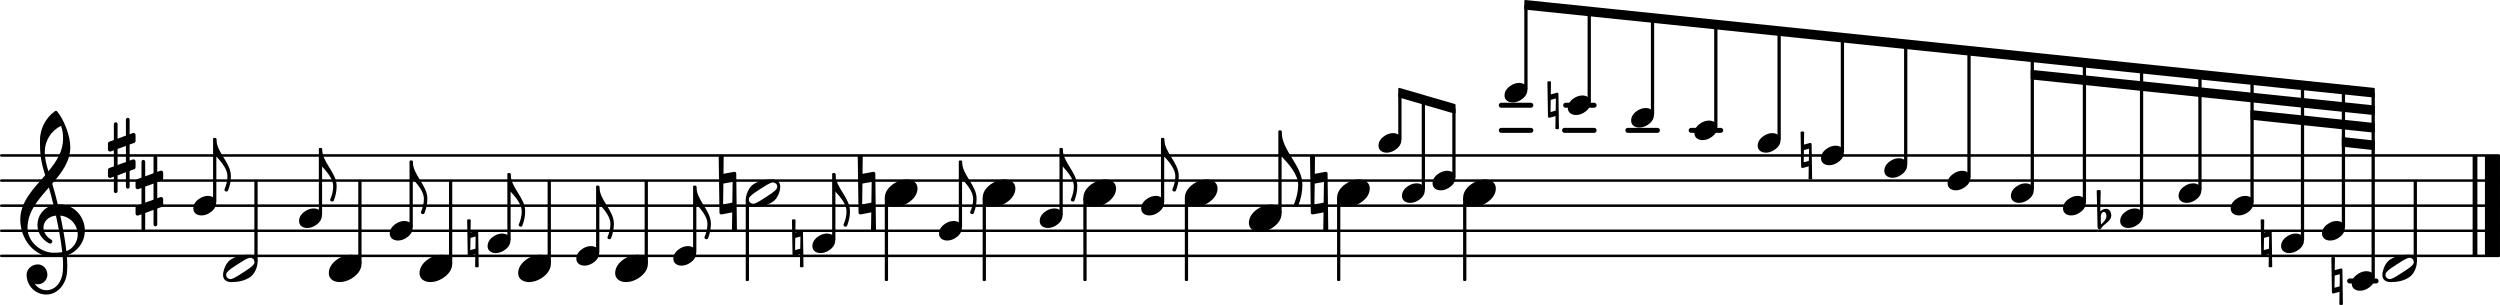
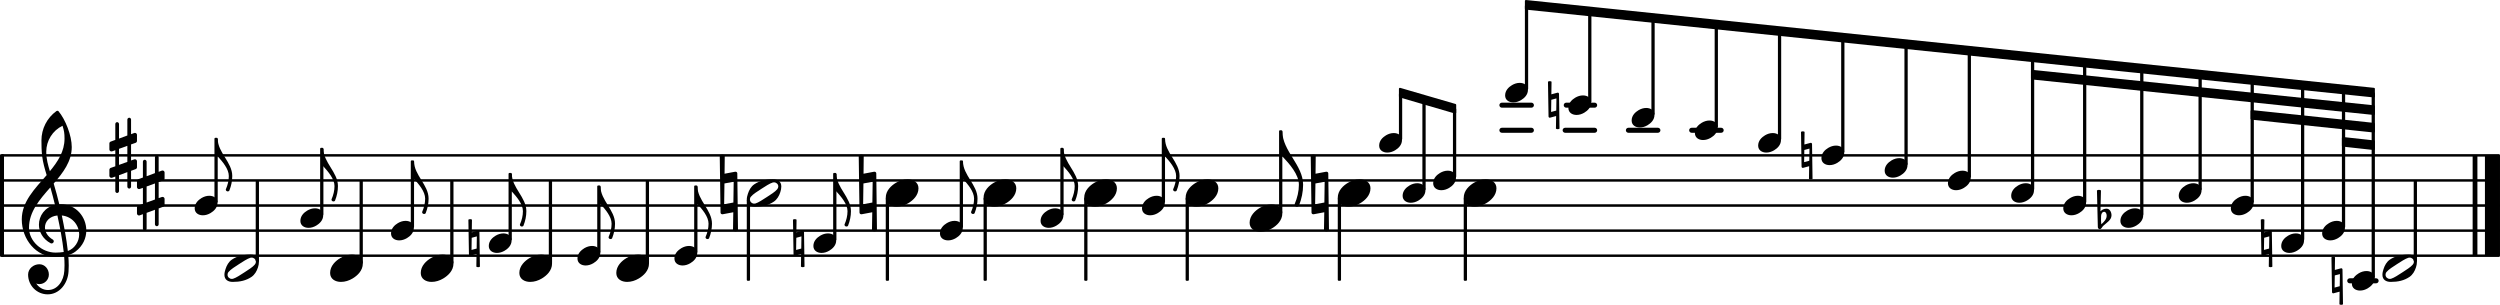
- <svg xmlns="http://www.w3.org/2000/svg" version="1.2" width="175.00mm" height="21.33mm" viewBox="8.536 -0 99.585 12.137">
+ <svg xmlns="http://www.w3.org/2000/svg" version="1.2" width="175.11mm" height="21.33mm" viewBox="8.476 -0 99.645 12.137">
  <style text="style/css">

tspan { white-space: pre; }

</style>
  <line transform="translate(8.5358, 10.1918)" stroke-linejoin="round" stroke-linecap="round" stroke-width="0.1" stroke="currentColor" x1="0.05" y1="-0" x2="99.535" y2="-0" />
  <line transform="translate(8.5358, 9.1918)" stroke-linejoin="round" stroke-linecap="round" stroke-width="0.1" stroke="currentColor" x1="0.05" y1="-0" x2="99.535" y2="-0" />
  <line transform="translate(8.5358, 8.1918)" stroke-linejoin="round" stroke-linecap="round" stroke-width="0.1" stroke="currentColor" x1="0.05" y1="-0" x2="99.535" y2="-0" />
  <line transform="translate(8.5358, 7.1918)" stroke-linejoin="round" stroke-linecap="round" stroke-width="0.1" stroke="currentColor" x1="0.05" y1="-0" x2="99.535" y2="-0" />
  <line transform="translate(8.5358, 6.1918)" stroke-linejoin="round" stroke-linecap="round" stroke-width="0.1" stroke="currentColor" x1="0.05" y1="-0" x2="99.535" y2="-0" />
  <rect transform="translate(0, 11.1918)" x="102.031" y="-0.1" width="1.253" height="0.2" ry="0.1" fill="currentColor" />
  <rect transform="translate(0, 5.1918)" x="75.802" y="-0.1" width="1.377" height="0.2" ry="0.1" fill="currentColor" />
  <rect transform="translate(0, 5.1918)" x="73.28" y="-0.1" width="1.377" height="0.2" ry="0.1" fill="currentColor" />
  <rect transform="translate(0, 4.1918)" x="70.803" y="-0.1" width="1.333" height="0.2" ry="0.1" fill="currentColor" />
  <rect transform="translate(0, 5.1918)" x="70.759" y="-0.1" width="1.377" height="0.2" ry="0.1" fill="currentColor" />
  <rect transform="translate(0, 4.1918)" x="68.238" y="-0.1" width="1.377" height="0.2" ry="0.1" fill="currentColor" />
  <rect transform="translate(0, 5.1918)" x="68.238" y="-0.1" width="1.377" height="0.2" ry="0.1" fill="currentColor" />
  <rect transform="translate(107.5205, 8.1918)" x="0" y="-2" width="0.6" height="4" ry="0" fill="currentColor" />
  <rect transform="translate(107.0305, 8.1918)" x="0" y="-2" width="0.19" height="4" ry="0" fill="currentColor" />
  <path transform="translate(70.1976, 4.1918) scale(0.0025, -0.0025)" d="M-9 375c9 5 19 8 29 8s19 -3 28 -8l-3 -202l97 26c2 0 3 1 5 1c11 0 20 -9 20 -20l8 -555c-9 -5 -18 -8 -28 -8s-20 3 -29 8l3 202l-96 -26c-2 0 -3 -1 -5 -1c-11 0 -20 9 -20 20zM126 108l-82 -22l-3 -194l82 22z" fill="currentColor" />
  <rect transform="translate(79.4054, 8.1918)" x="-0.065" y="-6.951" width="0.13" height="4.337" ry="0.04" fill="currentColor" />
  <g class="note" id="p1cgd5n1536g16800v1b5s1">
    <path transform="translate(78.5525, 5.6918) scale(0.0028, -0.0028)" d="M208 139c61 0 117 -33 117 -99c0 -71 -52 -119 -99 -147c-34 -20 -71 -32 -110 -32c-61 0 -116 33 -116 99c0 71 51 119 98 147c34 20 71 32 110 32z" fill="currentColor" />
  </g>
  <rect transform="translate(76.8841, 8.1918)" x="-0.065" y="-7.212" width="0.13" height="4.098" ry="0.04" fill="currentColor" />
  <g class="note" id="p1cad5n1536g16800v1b5s1">
    <path transform="translate(76.0312, 5.1918) scale(0.0028, -0.0028)" d="M208 139c61 0 117 -33 117 -99c0 -71 -52 -119 -99 -147c-34 -20 -71 -32 -110 -32c-61 0 -116 33 -116 99c0 71 51 119 98 147c34 20 71 32 110 32z" fill="currentColor" />
  </g>
  <rect transform="translate(74.3627, 8.1918)" x="-0.065" y="-7.472" width="0.13" height="3.858" ry="0.04" fill="currentColor" />
  <g class="note" id="p1cbd5n1536g16800v1b5s1">
    <path transform="translate(73.5099, 4.6918) scale(0.0028, -0.0028)" d="M208 139c61 0 117 -33 117 -99c0 -71 -52 -119 -99 -147c-34 -20 -71 -32 -110 -32c-61 0 -116 33 -116 99c0 71 51 119 98 147c34 20 71 32 110 32z" fill="currentColor" />
  </g>
  <rect transform="translate(84.448, 8.1918)" x="-0.065" y="-6.431" width="0.13" height="4.816" ry="0.04" fill="currentColor" />
  <rect transform="translate(61.8616, 8.1918)" x="-0.065" y="-0.314" width="0.13" height="3.314" ry="0.04" fill="currentColor" />
  <rect transform="translate(86.9693, 8.1918)" x="-0.065" y="-6.17" width="0.13" height="5.056" ry="0.04" fill="currentColor" />
  <g class="note" id="p1cdd5n1536g16800v1b5s1">
    <path transform="translate(86.1164, 7.1918) scale(0.0028, -0.0028)" d="M208 139c61 0 117 -33 117 -99c0 -71 -52 -119 -99 -147c-34 -20 -71 -32 -110 -32c-61 0 -116 33 -116 99c0 71 51 119 98 147c34 20 71 32 110 32z" fill="currentColor" />
  </g>
  <g class="note" id="p1ced5n1536g16800v1b5s1">
    <path transform="translate(83.5951, 6.6918) scale(0.0028, -0.0028)" d="M208 139c61 0 117 -33 117 -99c0 -71 -52 -119 -99 -147c-34 -20 -71 -32 -110 -32c-61 0 -116 33 -116 99c0 71 51 119 98 147c34 20 71 32 110 32z" fill="currentColor" />
  </g>
  <path transform="translate(80.2828, 6.1918) scale(0.0025, -0.0025)" d="M-9 375c9 5 19 8 29 8s19 -3 28 -8l-3 -202l97 26c2 0 3 1 5 1c11 0 20 -9 20 -20l8 -555c-9 -5 -18 -8 -28 -8s-20 3 -29 8l3 202l-96 -26c-2 0 -3 -1 -5 -1c-11 0 -20 9 -20 20zM126 108l-82 -22l-3 -194l82 22z" fill="currentColor" />
  <rect transform="translate(81.9267, 8.1918)" x="-0.065" y="-6.691" width="0.13" height="4.577" ry="0.04" fill="currentColor" />
  <g class="note" id="p1cfd5n1536g16800v1b5s1">
    <path transform="translate(81.0738, 6.1918) scale(0.0028, -0.0028)" d="M208 139c61 0 117 -33 117 -99c0 -71 -52 -119 -99 -147c-34 -20 -71 -32 -110 -32c-61 0 -116 33 -116 99c0 71 51 119 98 147c34 20 71 32 110 32z" fill="currentColor" />
  </g>
  <rect transform="translate(66.4524, 8.1918)" x="-0.065" y="-3.876" width="0.13" height="2.762" ry="0.04" fill="currentColor" />
  <g class="note" id="p1cdd5n256g10500v1b4s1">
    <path transform="translate(65.5995, 7.1918) scale(0.0028, -0.0028)" d="M208 139c61 0 117 -33 117 -99c0 -71 -52 -119 -99 -147c-34 -20 -71 -32 -110 -32c-61 0 -116 33 -116 99c0 71 51 119 98 147c34 20 71 32 110 32z" fill="currentColor" />
  </g>
  <rect transform="translate(65.2345, 8.1918)" x="-0.065" y="-4.219" width="0.13" height="3.604" ry="0.04" fill="currentColor" />
  <g class="note" id="p1ccd5n256g10500v1b4s1">
    <path transform="translate(64.3816, 7.6918) scale(0.0028, -0.0028)" d="M208 139c61 0 117 -33 117 -99c0 -71 -52 -119 -99 -147c-34 -20 -71 -32 -110 -32c-61 0 -116 33 -116 99c0 71 51 119 98 147c34 20 71 32 110 32z" fill="currentColor" />
  </g>
  <rect transform="translate(64.2994, 8.1918)" x="-0.065" y="-4.482" width="0.13" height="1.867" ry="0.04" fill="currentColor" />
  <g class="note" id="p1cgd5n256g10500v1b4s1">
    <path transform="translate(63.4465, 5.6918) scale(0.0028, -0.0028)" d="M208 139c61 0 117 -33 117 -99c0 -71 -52 -119 -99 -147c-34 -20 -71 -32 -110 -32c-61 0 -116 33 -116 99c0 71 51 119 98 147c34 20 71 32 110 32z" fill="currentColor" />
  </g>
  <path transform="translate(60.7506, 7.6918) scale(0.004, -0.004)" d="M-8 375c8 4 17 7 26 7s16 -3 24 -7l-2 -183l106 20h3c10 0 18 -7 18 -17l7 -570c-8 -4 -16 -7 -25 -7s-17 3 -25 7l3 183l-106 -20h-3c-10 0 -18 7 -18 17zM131 112l-92 -17l-3 -207l92 17z" fill="currentColor" />
  <rect transform="translate(69.3201, 8.1918)" x="-0.065" y="-7.993" width="0.13" height="3.379" ry="0.04" fill="currentColor" />
  <rect transform="translate(71.8414, 8.1918)" x="-0.065" y="-7.733" width="0.13" height="3.618" ry="0.04" fill="currentColor" />
  <g class="note" id="p1ccd6n1536g16800v1b5s1">
    <path transform="translate(70.9885, 4.1918) scale(0.0028, -0.0028)" d="M208 139c61 0 117 -33 117 -99c0 -71 -52 -119 -99 -147c-34 -20 -71 -32 -110 -32c-61 0 -116 33 -116 99c0 71 51 119 98 147c34 20 71 32 110 32z" fill="currentColor" />
  </g>
  <g class="note" id="p1cdd6n1536g16800v1b5s1">
    <path transform="translate(68.4672, 3.6918) scale(0.0028, -0.0028)" d="M208 139c61 0 117 -33 117 -99c0 -71 -52 -119 -99 -147c-34 -20 -71 -32 -110 -32c-61 0 -116 33 -116 99c0 71 51 119 98 147c34 20 71 32 110 32z" fill="currentColor" />
  </g>
  <rect transform="translate(66.8824, 8.1918)" x="-0.065" y="-0.314" width="0.13" height="3.314" ry="0.04" fill="currentColor" />
  <g class="note" id="p1ccd5n256v1b4s1">
    <path transform="translate(66.8174, 7.6918) scale(0.004, -0.004)" d="M218 136c55 0 108 -28 108 -89c0 -71 -55 -121 -102 -149c-35 -21 -75 -34 -116 -34c-55 0 -108 28 -108 89c0 71 55 121 102 149c35 21 75 34 116 34z" fill="currentColor" />
  </g>
  <rect transform="translate(104.7469, 8.1918)" x="-0.065" y="-1" width="0.13" height="3.241" ry="0.04" fill="currentColor" />
  <g class="note" id="p1cdd4n1536v1b5s1">
    <path transform="translate(103.4346, 10.6918) scale(0.004, -0.004)" d="M314 65c0 24 -21 41 -42 41c-4 0 -8 0 -12 -1c-31 -9 -78 -40 -115 -64s-84 -53 -104 -78c-7 -8 -10 -18 -10 -28c0 -24 21 -41 42 -41c4 0 8 0 12 1c31 9 77 40 114 64s84 53 104 78c7 8 11 18 11 28zM262 136c46 0 82 -21 82 -71c0 -19 -4 -39 -10 -57 c-12 -37 -32 -72 -64 -94c-53 -36 -113 -50 -187 -50c-46 0 -83 21 -83 71c0 19 5 39 11 57c12 37 31 72 63 94c53 36 114 50 188 50z" fill="currentColor" />
  </g>
  <path transform="translate(101.4257, 11.1918) scale(0.0025, -0.0025)" d="M-9 375c9 5 19 8 29 8s19 -3 28 -8l-3 -202l97 26c2 0 3 1 5 1c11 0 20 -9 20 -20l8 -555c-9 -5 -18 -8 -28 -8s-20 3 -29 8l3 202l-96 -26c-2 0 -3 -1 -5 -1c-11 0 -20 9 -20 20zM126 108l-82 -22l-3 -194l82 22z" fill="currentColor" />
  <rect transform="translate(103.0696, 8.1918)" x="-0.065" y="-4.507" width="0.13" height="7.392" ry="0.04" fill="currentColor" />
  <g class="note" id="p1ccd4n1536g16800v1b5s1">
    <path transform="translate(102.2167, 11.1918) scale(0.0028, -0.0028)" d="M208 139c61 0 117 -33 117 -99c0 -71 -52 -119 -99 -147c-34 -20 -71 -32 -110 -32c-61 0 -116 33 -116 99c0 71 51 119 98 147c34 20 71 32 110 32z" fill="currentColor" />
  </g>
  <rect transform="translate(101.8844, 8.1918)" x="-0.065" y="-4.629" width="0.13" height="5.515" ry="0.04" fill="currentColor" />
  <g class="beam">
    <polygon transform="translate(64.2344, 3.6918)" stroke-linejoin="round" stroke-linecap="round" stroke-width="0.08" fill="currentColor" stroke="currentColor" points="2.243 0.49 2.243 0.794 0.04 0.152 0.04 -0.152" />
  </g>
  <g class="note" id="p1cgd4n1536g16800v1b5s1">
    <path transform="translate(101.0315, 9.1918) scale(0.0028, -0.0028)" d="M208 139c61 0 117 -33 117 -99c0 -71 -52 -119 -99 -147c-34 -20 -71 -32 -110 -32c-61 0 -116 33 -116 99c0 71 51 119 98 147c34 20 71 32 110 32z" fill="currentColor" />
  </g>
  <g class="beam">
    <polygon transform="translate(69.2551, 0.1918)" stroke-linejoin="round" stroke-linecap="round" stroke-width="0.08" fill="currentColor" stroke="currentColor" points="33.839 3.348 33.839 3.652 0.04 0.152 0.04 -0.152" />
    <polygon transform="translate(89.4257, 2.9742)" stroke-linejoin="round" stroke-linecap="round" stroke-width="0.08" fill="currentColor" stroke="currentColor" points="13.669 1.264 13.669 1.568 0.04 0.152 0.04 -0.152" />
    <polygon transform="translate(98.18, 4.5773)" stroke-linejoin="round" stroke-linecap="round" stroke-width="0.08" fill="currentColor" stroke="currentColor" points="4.915 0.36 4.915 0.664 0.04 0.152 0.04 -0.152" />
    <polygon transform="translate(101.8194, 5.6519)" stroke-linejoin="round" stroke-linecap="round" stroke-width="0.08" fill="currentColor" stroke="currentColor" points="1.275 -0.016 1.275 0.288 0.04 0.152 0.04 -0.152" />
  </g>
  <path transform="translate(92.1363, 8.6918) scale(0.0025, -0.0025)" d="M34 33l-1 -58v-10c0 -21 2 -43 5 -64c41 38 85 80 85 136c0 31 -13 63 -40 63c-31 0 -48 -33 -49 -67zM-18 -142l-14 583c10 6 21 9 32 9s22 -3 32 -9l-8 -333c25 27 60 42 97 42c49 0 79 -52 79 -106c0 -76 -78 -117 -133 -169c-19 -18 -27 -52 -55 -52 c-17 0 -30 17 -30 35z" fill="currentColor" />
  <rect transform="translate(93.8432, 8.1918)" x="-0.065" y="-5.46" width="0.13" height="5.845" ry="0.04" fill="currentColor" />
  <g class="note" id="p1cad4n1536g16800v1b5s1">
    <path transform="translate(92.9903, 8.6918) scale(0.0028, -0.0028)" d="M208 139c61 0 117 -33 117 -99c0 -71 -52 -119 -99 -147c-34 -20 -71 -32 -110 -32c-61 0 -116 33 -116 99c0 71 51 119 98 147c34 20 71 32 110 32z" fill="currentColor" />
  </g>
  <g class="note" id="p1ccd5n1536g16800v1b5s2">
    <path transform="translate(95.3162, 7.6918) scale(0.0028, -0.0028)" d="M208 139c61 0 117 -33 117 -99c0 -71 -52 -119 -99 -147c-34 -20 -71 -32 -110 -32c-61 0 -116 33 -116 99c0 71 51 119 98 147c34 20 71 32 110 32z" fill="currentColor" />
  </g>
  <rect transform="translate(91.5666, 8.1918)" x="-0.065" y="-5.695" width="0.13" height="5.581" ry="0.04" fill="currentColor" />
  <g class="note" id="p1cbd4n1536g16800v1b5s1">
    <path transform="translate(90.7137, 8.1918) scale(0.0028, -0.0028)" d="M208 139c61 0 117 -33 117 -99c0 -71 -52 -119 -99 -147c-34 -20 -71 -32 -110 -32c-61 0 -116 33 -116 99c0 71 51 119 98 147c34 20 71 32 110 32z" fill="currentColor" />
  </g>
  <rect transform="translate(89.4907, 8.1918)" x="-0.065" y="-5.91" width="0.13" height="5.295" ry="0.04" fill="currentColor" />
  <path transform="translate(98.61, 9.6918) scale(0.0025, -0.0025)" d="M-9 375c9 5 19 8 29 8s19 -3 28 -8l-3 -202l97 26c2 0 3 1 5 1c11 0 20 -9 20 -20l8 -555c-9 -5 -18 -8 -28 -8s-20 3 -29 8l3 202l-96 -26c-2 0 -3 -1 -5 -1c-11 0 -20 9 -20 20zM126 108l-82 -22l-3 -194l82 22z" fill="currentColor" />
  <rect transform="translate(100.2539, 8.1918)" x="-0.065" y="-4.798" width="0.13" height="6.183" ry="0.04" fill="currentColor" />
  <g class="note" id="p1cfd4n1536g16800v1b5s2">
    <path transform="translate(99.401, 9.6918) scale(0.0028, -0.0028)" d="M208 139c61 0 117 -33 117 -99c0 -71 -52 -119 -99 -147c-34 -20 -71 -32 -110 -32c-61 0 -116 33 -116 99c0 71 51 119 98 147c34 20 71 32 110 32z" fill="currentColor" />
  </g>
  <g class="note" id="p1ccd5n1536g16800v1b5s1">
    <path transform="translate(88.6378, 7.6918) scale(0.0028, -0.0028)" d="M208 139c61 0 117 -33 117 -99c0 -71 -52 -119 -99 -147c-34 -20 -71 -32 -110 -32c-61 0 -116 33 -116 99c0 71 51 119 98 147c34 20 71 32 110 32z" fill="currentColor" />
  </g>
  <rect transform="translate(98.245, 8.1918)" x="-0.065" y="-5.005" width="0.13" height="4.891" ry="0.04" fill="currentColor" />
  <g class="note" id="p1cbd4n1536g16800v1b5s2">
    <path transform="translate(97.3922, 8.1918) scale(0.0028, -0.0028)" d="M208 139c61 0 117 -33 117 -99c0 -71 -52 -119 -99 -147c-34 -20 -71 -32 -110 -32c-61 0 -116 33 -116 99c0 71 51 119 98 147c34 20 71 32 110 32z" fill="currentColor" />
  </g>
  <rect transform="translate(96.1691, 8.1918)" x="-0.065" y="-5.22" width="0.13" height="4.605" ry="0.04" fill="currentColor" />
  <g class="note" id="p1ccd5n0v1b4s1">
    <path transform="translate(61.7966, 7.6918) scale(0.004, -0.004)" d="M218 136c55 0 108 -28 108 -89c0 -71 -55 -121 -102 -149c-35 -21 -75 -34 -116 -34c-55 0 -108 28 -108 89c0 71 55 121 102 149c35 21 75 34 116 34z" fill="currentColor" />
  </g>
  <rect transform="translate(34.2794, 8.1918)" x="-0.065" y="-1" width="0.13" height="3.314" ry="0.04" fill="currentColor" />
  <g class="note" id="p1cdd4n1024v1b2s1">
    <path transform="translate(33.0402, 10.6918) scale(0.004, -0.004)" d="M218 136c55 0 108 -28 108 -89c0 -71 -55 -121 -102 -149c-35 -21 -75 -34 -116 -34c-55 0 -108 28 -108 89c0 71 55 121 102 149c35 21 75 34 116 34z" fill="currentColor" />
  </g>
  <g class="note" id="p1ced4n0g6900v1b3s1">
    <path transform="translate(35.3568, 10.1918) scale(0.0028, -0.0028)" d="M208 139c61 0 117 -33 117 -99c0 -71 -52 -119 -99 -147c-34 -20 -71 -32 -110 -32c-61 0 -116 33 -116 99c0 71 51 119 98 147c34 20 71 32 110 32z" fill="currentColor" />
  </g>
  <path transform="translate(32.4105, 7.4318) scale(0.0028, -0.0028)" d="M0 0c0 -196 207 -334 207 -530c0 -71 -15 -140 -41 -206c-5 -10 -14 -13 -23 -13c-14 0 -28 10 -28 26c0 2 1 3 1 5c26 59 42 123 42 188c0 101 -90 205 -158 280h-21v250h21z" fill="currentColor" />
  <rect transform="translate(32.3455, 8.1918)" x="-0.065" y="-0.8" width="0.13" height="2.686" ry="0.04" fill="currentColor" />
  <g class="note" id="p1ced4n1024g6300v1b2s1">
    <path transform="translate(31.4926, 10.1918) scale(0.0028, -0.0028)" d="M208 139c61 0 117 -33 117 -99c0 -71 -52 -119 -99 -147c-34 -20 -71 -32 -110 -32c-61 0 -116 33 -116 99c0 71 51 119 98 147c34 20 71 32 110 32z" fill="currentColor" />
  </g>
  <g class="note" id="p1cdd4n0v1b2s1">
    <path transform="translate(17.421, 10.6918) scale(0.004, -0.004)" d="M314 65c0 24 -21 41 -42 41c-4 0 -8 0 -12 -1c-31 -9 -78 -40 -115 -64s-84 -53 -104 -78c-7 -8 -10 -18 -10 -28c0 -24 21 -41 42 -41c4 0 8 0 12 1c31 9 77 40 114 64s84 53 104 78c7 8 11 18 11 28zM262 136c46 0 82 -21 82 -71c0 -19 -4 -39 -10 -57 c-12 -37 -32 -72 -64 -94c-53 -36 -113 -50 -187 -50c-46 0 -83 21 -83 71c0 19 5 39 11 57c12 37 31 72 63 94c53 36 114 50 188 50z" fill="currentColor" />
  </g>
  <rect transform="translate(18.7333, 8.1918)" x="-0.065" y="-1" width="0.13" height="3.241" ry="0.04" fill="currentColor" />
  <rect transform="translate(38.3064, 8.1918)" x="-0.065" y="-0.241" width="0.13" height="3.241" ry="0.04" fill="currentColor" />
  <rect transform="translate(41.7489, 8.1918)" x="-0.065" y="-1.3" width="0.13" height="2.686" ry="0.04" fill="currentColor" />
  <g class="note" id="p1cfd4n256g7500v1b3s1">
    <path transform="translate(40.896, 9.6918) scale(0.0028, -0.0028)" d="M208 139c61 0 117 -33 117 -99c0 -71 -52 -119 -99 -147c-34 -20 -71 -32 -110 -32c-61 0 -116 33 -116 99c0 71 51 119 98 147c34 20 71 32 110 32z" fill="currentColor" />
  </g>
  <path transform="translate(37.1954, 7.6918) scale(0.004, -0.004)" d="M-8 375c8 4 17 7 26 7s16 -3 24 -7l-2 -183l106 20h3c10 0 18 -7 18 -17l7 -570c-8 -4 -16 -7 -25 -7s-17 3 -25 7l3 183l-106 -20h-3c-10 0 -18 7 -18 17zM131 112l-92 -17l-3 -207l92 17z" fill="currentColor" />
  <g class="note" id="p1ccd5n0v1b3s1">
    <path transform="translate(38.2414, 7.6918) scale(0.004, -0.004)" d="M314 65c0 24 -21 41 -42 41c-4 0 -8 0 -12 -1c-31 -9 -78 -40 -115 -64s-84 -53 -104 -78c-7 -8 -10 -18 -10 -28c0 -24 21 -41 42 -41c4 0 8 0 12 1c31 9 77 40 114 64s84 53 104 78c7 8 11 18 11 28zM262 136c46 0 82 -21 82 -71c0 -19 -4 -39 -10 -57 c-12 -37 -32 -72 -64 -94c-53 -36 -113 -50 -187 -50c-46 0 -83 21 -83 71c0 19 5 39 11 57c12 37 31 72 63 94c53 36 114 50 188 50z" fill="currentColor" />
  </g>
  <path transform="translate(36.2747, 7.4318) scale(0.0028, -0.0028)" d="M0 0c0 -196 207 -334 207 -530c0 -71 -15 -140 -41 -206c-5 -10 -14 -13 -23 -13c-14 0 -28 10 -28 26c0 2 1 3 1 5c26 59 42 123 42 188c0 101 -90 205 -158 280h-21v250h21z" fill="currentColor" />
  <rect transform="translate(36.2097, 8.1918)" x="-0.065" y="-0.8" width="0.13" height="2.686" ry="0.04" fill="currentColor" />
  <g class="note" id="p1cad4n256g4500v1b2s1">
    <path transform="translate(20.4484, 8.6918) scale(0.0028, -0.0028)" d="M208 139c61 0 117 -33 117 -99c0 -71 -52 -119 -99 -147c-34 -20 -71 -32 -110 -32c-61 0 -116 33 -116 99c0 71 51 119 98 147c34 20 71 32 110 32z" fill="currentColor" />
  </g>
  <path transform="translate(24.9793, 6.4318) scale(0.0028, -0.0028)" d="M0 0c0 -196 207 -334 207 -530c0 -71 -15 -140 -41 -206c-5 -10 -14 -13 -23 -13c-14 0 -28 10 -28 26c0 2 1 3 1 5c26 59 42 123 42 188c0 101 -90 205 -158 280h-21v250h21z" fill="currentColor" />
  <rect transform="translate(24.9143, 8.1918)" x="-0.065" y="-1.8" width="0.13" height="2.686" ry="0.04" fill="currentColor" />
  <g class="note" id="p1cgd4n512g5100v1b2s1">
    <path transform="translate(24.0614, 9.1918) scale(0.0028, -0.0028)" d="M208 139c61 0 117 -33 117 -99c0 -71 -52 -119 -99 -147c-34 -20 -71 -32 -110 -32c-61 0 -116 33 -116 99c0 71 51 119 98 147c34 20 71 32 110 32z" fill="currentColor" />
  </g>
  <rect transform="translate(21.3013, 8.1918)" x="-0.065" y="-2.3" width="0.13" height="2.686" ry="0.04" fill="currentColor" />
  <g class="note" id="p1cdd4n512v1b2s1">
    <path transform="translate(25.2466, 10.6918) scale(0.004, -0.004)" d="M218 136c55 0 108 -28 108 -89c0 -71 -55 -121 -102 -149c-35 -21 -75 -34 -116 -34c-55 0 -108 28 -108 89c0 71 55 121 102 149c35 21 75 34 116 34z" fill="currentColor" />
  </g>
  <rect transform="translate(22.8727, 8.1918)" x="-0.065" y="-1" width="0.13" height="3.314" ry="0.04" fill="currentColor" />
  <g class="note" id="p1cdd4n256v1b2s1">
    <path transform="translate(21.6335, 10.6918) scale(0.004, -0.004)" d="M218 136c55 0 108 -28 108 -89c0 -71 -55 -121 -102 -149c-35 -21 -75 -34 -116 -34c-55 0 -108 28 -108 89c0 71 55 121 102 149c35 21 75 34 116 34z" fill="currentColor" />
  </g>
  <path transform="translate(21.3663, 5.9318) scale(0.0028, -0.0028)" d="M0 0c0 -196 207 -334 207 -530c0 -71 -15 -140 -41 -206c-5 -10 -14 -13 -23 -13c-14 0 -28 10 -28 26c0 2 1 3 1 5c26 59 42 123 42 188c0 101 -90 205 -158 280h-21v250h21z" fill="currentColor" />
  <path transform="translate(28.876, 6.9318) scale(0.0028, -0.0028)" d="M0 0c0 -196 207 -334 207 -530c0 -71 -15 -140 -41 -206c-5 -10 -14 -13 -23 -13c-14 0 -28 10 -28 26c0 2 1 3 1 5c26 59 42 123 42 188c0 101 -90 205 -158 280h-21v250h21z" fill="currentColor" />
  <rect transform="translate(30.4152, 8.1918)" x="-0.065" y="-1" width="0.13" height="3.314" ry="0.04" fill="currentColor" />
  <g class="note" id="p1cdd4n768v1b2s1">
    <path transform="translate(29.176, 10.6918) scale(0.004, -0.004)" d="M218 136c55 0 108 -28 108 -89c0 -71 -55 -121 -102 -149c-35 -21 -75 -34 -116 -34c-55 0 -108 28 -108 89c0 71 55 121 102 149c35 21 75 34 116 34z" fill="currentColor" />
  </g>
  <path transform="translate(27.1671, 9.6918) scale(0.0025, -0.0025)" d="M-9 375c9 5 19 8 29 8s19 -3 28 -8l-3 -202l97 26c2 0 3 1 5 1c11 0 20 -9 20 -20l8 -555c-9 -5 -18 -8 -28 -8s-20 3 -29 8l3 202l-96 -26c-2 0 -3 -1 -5 -1c-11 0 -20 9 -20 20zM126 108l-82 -22l-3 -194l82 22z" fill="currentColor" />
  <rect transform="translate(28.811, 8.1918)" x="-0.065" y="-1.3" width="0.13" height="2.686" ry="0.04" fill="currentColor" />
  <g class="note" id="p1cfd4n768g5700v1b2s1">
    <path transform="translate(27.9581, 9.6918) scale(0.0028, -0.0028)" d="M208 139c61 0 117 -33 117 -99c0 -71 -52 -119 -99 -147c-34 -20 -71 -32 -110 -32c-61 0 -116 33 -116 99c0 71 51 119 98 147c34 20 71 32 110 32z" fill="currentColor" />
  </g>
  <rect transform="translate(26.4858, 8.1918)" x="-0.065" y="-1" width="0.13" height="3.314" ry="0.04" fill="currentColor" />
  <rect transform="translate(51.755, 8.1918)" x="-0.065" y="-0.314" width="0.13" height="3.314" ry="0.04" fill="currentColor" />
  <path transform="translate(54.9117, 5.5318) scale(0.0028, -0.0028)" d="M0 0c0 -196 207 -334 207 -530c0 -71 -15 -140 -41 -206c-5 -10 -14 -13 -23 -13c-14 0 -28 10 -28 26c0 2 1 3 1 5c26 59 42 123 42 188c0 101 -90 205 -158 280h-21v250h21z" fill="currentColor" />
  <rect transform="translate(54.8467, 8.1918)" x="-0.065" y="-2.7" width="0.13" height="2.586" ry="0.04" fill="currentColor" />
  <g class="note" id="p1cbd4n1024g9300v1b3s1">
    <path transform="translate(53.9939, 8.1918) scale(0.0028, -0.0028)" d="M208 139c61 0 117 -33 117 -99c0 -71 -52 -119 -99 -147c-34 -20 -71 -32 -110 -32c-61 0 -116 33 -116 99c0 71 51 119 98 147c34 20 71 32 110 32z" fill="currentColor" />
  </g>
  <g class="note" id="p1ccd5n768v1b3s1">
    <path transform="translate(51.69, 7.6918) scale(0.004, -0.004)" d="M218 136c55 0 108 -28 108 -89c0 -71 -55 -121 -102 -149c-35 -21 -75 -34 -116 -34c-55 0 -108 28 -108 89c0 71 55 121 102 149c35 21 75 34 116 34z" fill="currentColor" />
  </g>
  <g class="note" id="p1cbd4n0g3900v1b2s1">
    <path transform="translate(16.2358, 8.1918) scale(0.0028, -0.0028)" d="M208 139c61 0 117 -33 117 -99c0 -71 -52 -119 -99 -147c-34 -20 -71 -32 -110 -32c-61 0 -116 33 -116 99c0 71 51 119 98 147c34 20 71 32 110 32z" fill="currentColor" />
  </g>
  <g class="clef">
    <path transform="translate(9.3358, 9.1918) scale(0.004, -0.004)" d="M376 262c4 0 9 1 13 1c155 0 256 -128 256 -261c0 -76 -33 -154 -107 -210c-22 -17 -47 -28 -73 -36c3 -35 5 -70 5 -105c0 -19 -1 -39 -2 -58c-7 -120 -90 -228 -208 -228c-108 0 -195 88 -195 197c0 58 53 103 112 103c54 0 95 -47 95 -103c0 -52 -43 -95 -95 -95 c-11 0 -21 2 -31 6c26 -39 68 -65 117 -65c96 0 157 92 163 191c1 18 2 37 2 55c0 31 -1 61 -4 92c-29 -5 -58 -8 -89 -8c-188 0 -333 172 -333 374c0 177 131 306 248 441c-19 62 -37 125 -45 190c-6 52 -7 104 -7 156c0 115 55 224 149 292c3 2 7 3 10 3c4 0 7 0 10 -3 c71 -84 133 -245 133 -358c0 -143 -86 -255 -180 -364c21 -68 39 -138 56 -207zM461 -203c68 24 113 95 113 164c0 90 -66 179 -173 190c24 -116 46 -231 60 -354zM74 28c0 -135 129 -247 264 -247c28 0 55 2 82 6c-14 127 -37 245 -63 364c-79 -8 -124 -61 -124 -119 c0 -44 25 -91 81 -123c5 -5 7 -10 7 -15c0 -11 -10 -22 -22 -22c-3 0 -6 1 -9 2c-80 43 -117 115 -117 185c0 88 58 174 160 197c-14 58 -29 117 -46 175c-107 -121 -213 -243 -213 -403zM408 1045c-99 -48 -162 -149 -162 -259c0 -74 18 -133 36 -194 c80 97 146 198 146 324c0 55 -4 79 -20 129z" fill="currentColor" />
  </g>
  <path transform="translate(50.8692, 5.9318) scale(0.0028, -0.0028)" d="M0 0c0 -196 207 -334 207 -530c0 -71 -15 -140 -41 -206c-5 -10 -14 -13 -23 -13c-14 0 -28 10 -28 26c0 2 1 3 1 5c26 59 42 123 42 188c0 101 -90 205 -158 280h-21v250h21z" fill="currentColor" />
  <rect transform="translate(50.8042, 8.1918)" x="-0.065" y="-2.3" width="0.13" height="2.686" ry="0.04" fill="currentColor" />
  <path transform="translate(59.5874, 5.2318) scale(0.004, -0.004)" d="M0 0c0 -197 207 -336 207 -533c0 -71 -15 -141 -41 -207c-5 -8 -13 -12 -20 -12c-13 0 -26 11 -23 27c26 61 42 126 42 192c0 103 -94 208 -165 283h-16v250h16z" fill="currentColor" />
  <rect transform="translate(59.5224, 8.1918)" x="-0.065" y="-3" width="0.13" height="3.314" ry="0.04" fill="currentColor" />
  <g class="note" id="p1cad4n0g9900v1b4s1">
    <path transform="translate(58.2832, 8.6918) scale(0.004, -0.004)" d="M218 136c55 0 108 -28 108 -89c0 -71 -55 -121 -102 -149c-35 -21 -75 -34 -116 -34c-55 0 -108 28 -108 89c0 71 55 121 102 149c35 21 75 34 116 34z" fill="currentColor" />
  </g>
+   <rect transform="translate(8.4758, 8.1918)" x="0" y="-2.05" width="0.16" height="4.1" ry="0.05" fill="currentColor" />
  <rect transform="translate(55.7975, 8.1918)" x="-0.065" y="-0.314" width="0.13" height="3.314" ry="0.04" fill="currentColor" />
  <g class="note" id="p1ccd5n1024v1b3s1">
    <path transform="translate(55.7325, 7.6918) scale(0.004, -0.004)" d="M218 136c55 0 108 -28 108 -89c0 -71 -55 -121 -102 -149c-35 -21 -75 -34 -116 -34c-55 0 -108 28 -108 89c0 71 55 121 102 149c35 21 75 34 116 34z" fill="currentColor" />
  </g>
  <g class="note" id="p1ccd5n256v1b3s1">
    <path transform="translate(43.7806, 7.6918) scale(0.004, -0.004)" d="M218 136c55 0 108 -28 108 -89c0 -71 -55 -121 -102 -149c-35 -21 -75 -34 -116 -34c-55 0 -108 28 -108 89c0 71 55 121 102 149c35 21 75 34 116 34z" fill="currentColor" />
  </g>
  <g class="note" id="p1cad4n768g8700v1b3s1">
    <path transform="translate(49.9514, 8.6918) scale(0.0028, -0.0028)" d="M208 139c61 0 117 -33 117 -99c0 -71 -52 -119 -99 -147c-34 -20 -71 -32 -110 -32c-61 0 -116 33 -116 99c0 71 51 119 98 147c34 20 71 32 110 32z" fill="currentColor" />
  </g>
  <path transform="translate(17.1537, 5.5318) scale(0.0028, -0.0028)" d="M0 0c0 -196 207 -334 207 -530c0 -71 -15 -140 -41 -206c-5 -10 -14 -13 -23 -13c-14 0 -28 10 -28 26c0 2 1 3 1 5c26 59 42 123 42 188c0 101 -90 205 -158 280h-21v250h21z" fill="currentColor" />
  <path transform="translate(42.7346, 7.6918) scale(0.004, -0.004)" d="M-8 375c8 4 17 7 26 7s16 -3 24 -7l-2 -183l106 20h3c10 0 18 -7 18 -17l7 -570c-8 -4 -16 -7 -25 -7s-17 3 -25 7l3 183l-106 -20h-3c-10 0 -18 7 -18 17zM131 112l-92 -17l-3 -207l92 17z" fill="currentColor" />
  <rect transform="translate(43.8456, 8.1918)" x="-0.065" y="-0.314" width="0.13" height="3.314" ry="0.04" fill="currentColor" />
  <g class="note" id="p1cgd4n512g8100v1b3s1">
    <path transform="translate(45.9407, 9.1918) scale(0.0028, -0.0028)" d="M208 139c61 0 117 -33 117 -99c0 -71 -52 -119 -99 -147c-34 -20 -71 -32 -110 -32c-61 0 -116 33 -116 99c0 71 51 119 98 147c34 20 71 32 110 32z" fill="currentColor" />
  </g>
  <path transform="translate(40.105, 9.6918) scale(0.0025, -0.0025)" d="M-9 375c9 5 19 8 29 8s19 -3 28 -8l-3 -202l97 26c2 0 3 1 5 1c11 0 20 -9 20 -20l8 -555c-9 -5 -18 -8 -28 -8s-20 3 -29 8l3 202l-96 -26c-2 0 -3 -1 -5 -1c-11 0 -20 9 -20 20zM126 108l-82 -22l-3 -194l82 22z" fill="currentColor" />
  <path transform="translate(41.8139, 6.9318) scale(0.0028, -0.0028)" d="M0 0c0 -196 207 -334 207 -530c0 -71 -15 -140 -41 -206c-5 -10 -14 -13 -23 -13c-14 0 -28 10 -28 26c0 2 1 3 1 5c26 59 42 123 42 188c0 101 -90 205 -158 280h-21v250h21z" fill="currentColor" />
  <g class="keySig">
    <path transform="translate(12.8358, 6.1918) scale(0.004, -0.004)" d="M216 -312c0 -10 -8 -19 -18 -19s-19 9 -19 19v145l-83 -31v-158c0 -10 -9 -19 -19 -19s-18 9 -18 19v145l-32 -12c-2 -1 -5 -1 -7 -1c-11 0 -20 9 -20 20v60c0 8 5 16 13 19l46 16v160l-32 -11c-2 -1 -5 -1 -7 -1c-11 0 -20 9 -20 20v60c0 8 5 15 13 18l46 17v158 c0 10 8 19 18 19s19 -9 19 -19v-145l83 31v158c0 10 9 19 19 19s18 -9 18 -19v-145l32 12c2 1 5 1 7 1c11 0 20 -9 20 -20v-60c0 -8 -5 -16 -13 -19l-46 -16v-160l32 11c2 1 5 1 7 1c11 0 20 -9 20 -20v-60c0 -8 -5 -15 -13 -18l-46 -17v-158zM96 65v-160l83 30v160z" fill="currentColor" />
    <path transform="translate(13.9358, 7.6918) scale(0.004, -0.004)" d="M216 -312c0 -10 -8 -19 -18 -19s-19 9 -19 19v145l-83 -31v-158c0 -10 -9 -19 -19 -19s-18 9 -18 19v145l-32 -12c-2 -1 -5 -1 -7 -1c-11 0 -20 9 -20 20v60c0 8 5 16 13 19l46 16v160l-32 -11c-2 -1 -5 -1 -7 -1c-11 0 -20 9 -20 20v60c0 8 5 15 13 18l46 17v158 c0 10 8 19 18 19s19 -9 19 -19v-145l83 31v158c0 10 9 19 19 19s18 -9 18 -19v-145l32 12c2 1 5 1 7 1c11 0 20 -9 20 -20v-60c0 -8 -5 -16 -13 -19l-46 -16v-160l32 11c2 1 5 1 7 1c11 0 20 -9 20 -20v-60c0 -8 -5 -15 -13 -18l-46 -17v-158zM96 65v-160l83 30v160z" fill="currentColor" />
  </g>
  <rect transform="translate(47.7443, 8.1918)" x="-0.065" y="-0.314" width="0.13" height="3.314" ry="0.04" fill="currentColor" />
  <g class="note" id="p1ccd5n512v1b3s1">
    <path transform="translate(47.6793, 7.6918) scale(0.004, -0.004)" d="M218 136c55 0 108 -28 108 -89c0 -71 -55 -121 -102 -149c-35 -21 -75 -34 -116 -34c-55 0 -108 28 -108 89c0 71 55 121 102 149c35 21 75 34 116 34z" fill="currentColor" />
  </g>
  <rect transform="translate(17.0887, 8.1918)" x="-0.065" y="-2.7" width="0.13" height="2.586" ry="0.04" fill="currentColor" />
  <path transform="translate(46.8585, 6.4318) scale(0.0028, -0.0028)" d="M0 0c0 -196 207 -334 207 -530c0 -71 -15 -140 -41 -206c-5 -10 -14 -13 -23 -13c-14 0 -28 10 -28 26c0 2 1 3 1 5c26 59 42 123 42 188c0 101 -90 205 -158 280h-21v250h21z" fill="currentColor" />
  <rect transform="translate(46.7935, 8.1918)" x="-0.065" y="-1.8" width="0.13" height="2.686" ry="0.04" fill="currentColor" />
</svg>
